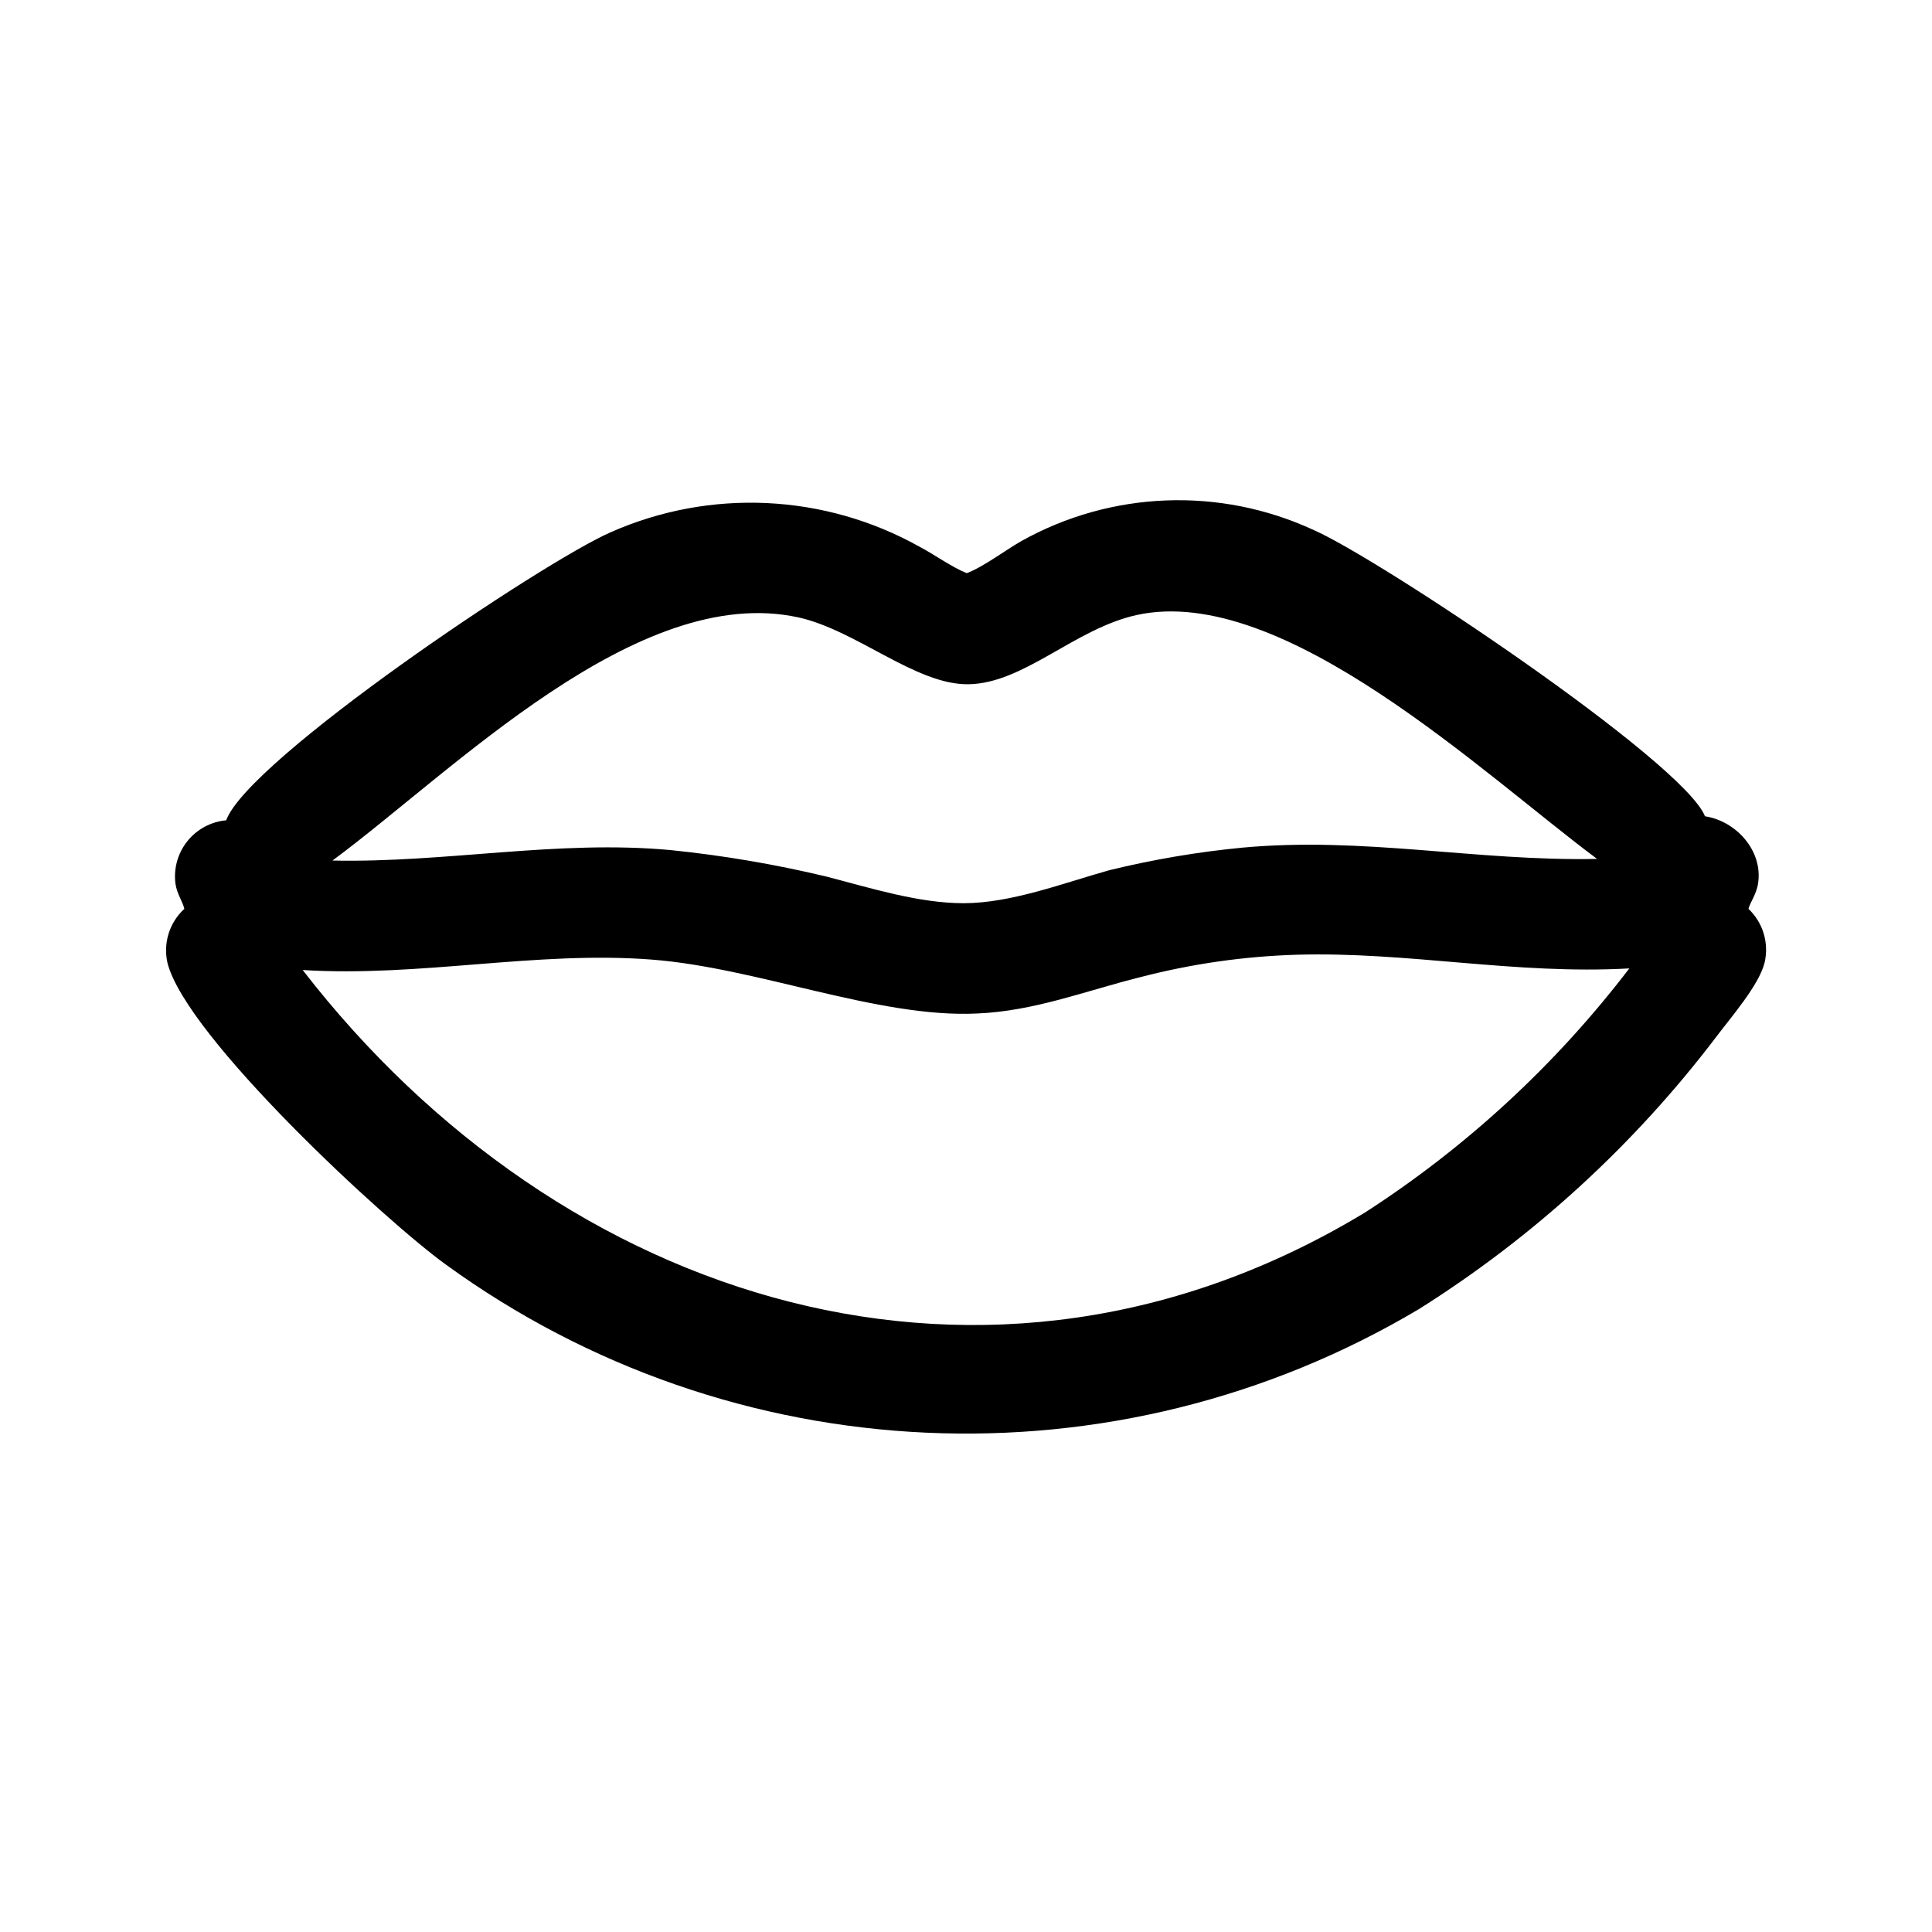
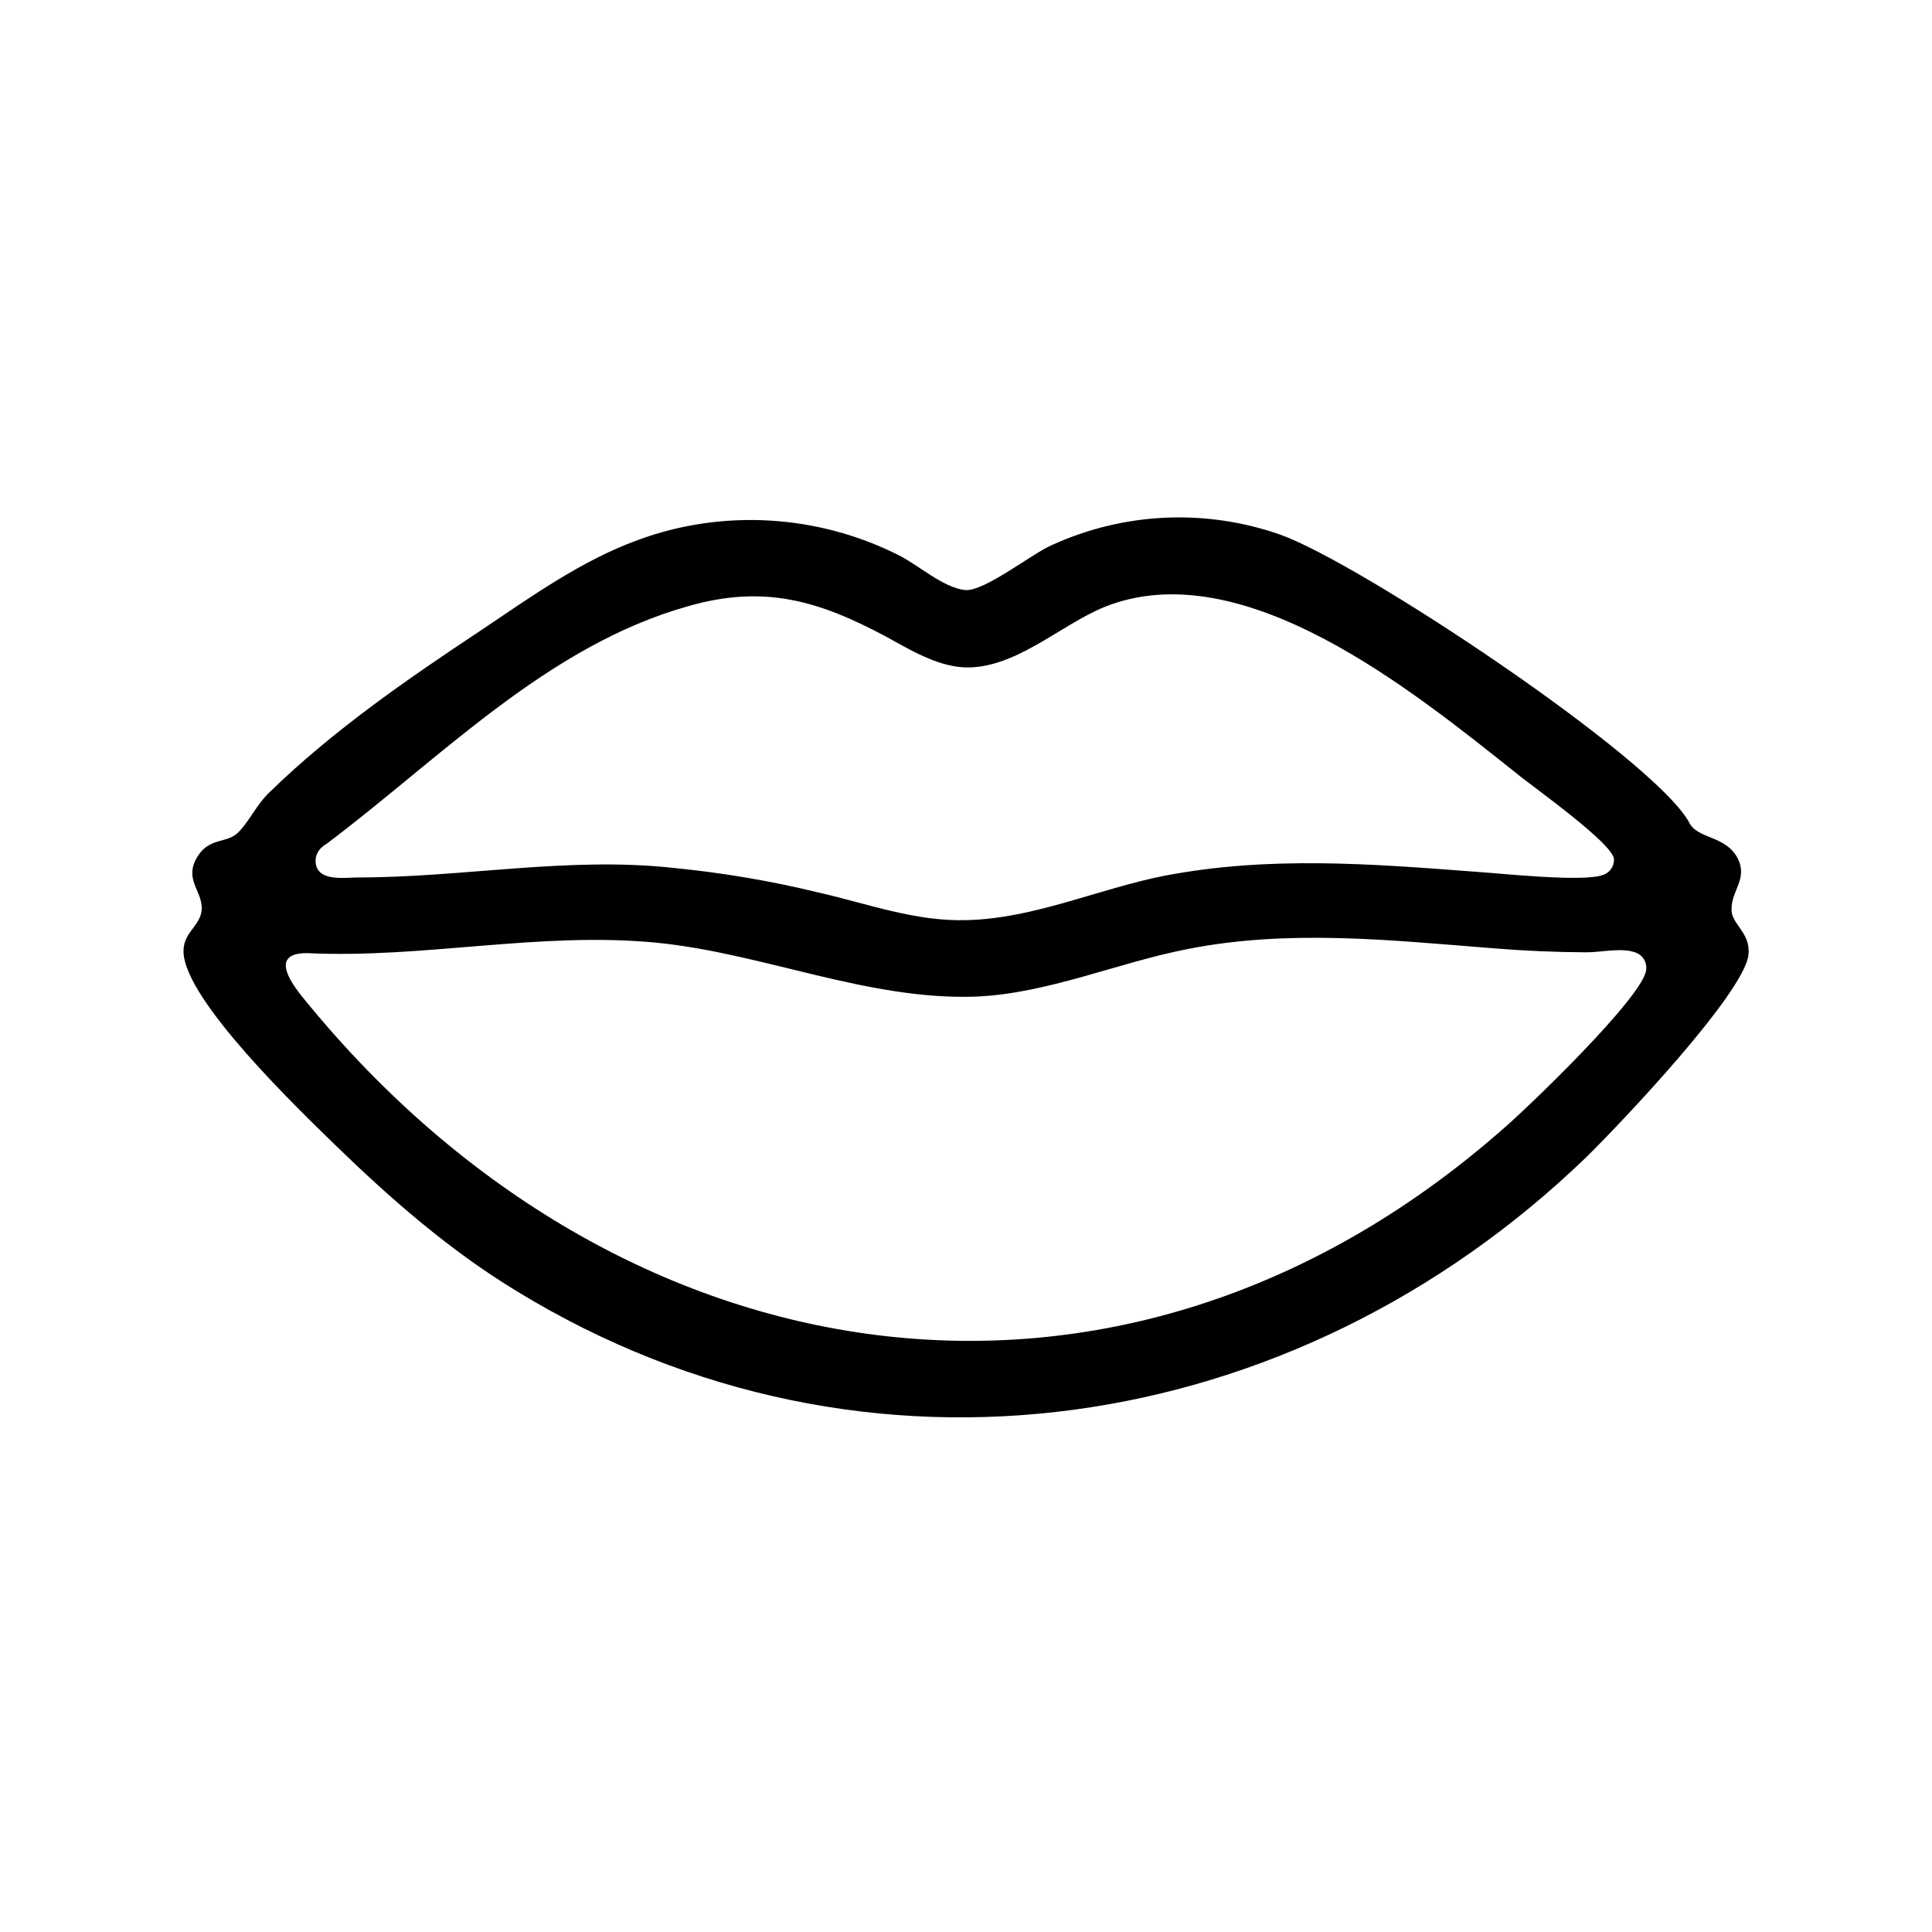
<svg xmlns="http://www.w3.org/2000/svg" fill="currentColor" viewBox="0 0 24 24">
-   <path fill-rule="evenodd" d="M21.18 10.14c.39.06.72.43.66.83-.02.14-.1.24-.12.32a.7.7 0 0 1 .2.67c-.07.28-.42.68-.6.92a14 14 0 0 1-3.69 3.38 11 11 0 0 1-12.09-.55c-.75-.54-3.23-2.83-3.46-3.75a.7.7 0 0 1 .21-.67c-.02-.09-.09-.18-.11-.31a.7.7 0 0 1 .63-.79c.27-.75 3.93-3.21 4.78-3.58a4.3 4.3 0 0 1 3.83.18c.19.1.41.26.59.33.21-.08.47-.28.68-.4a4 4 0 0 1 3.62-.14c.81.35 4.6 2.88 4.87 3.56m-17.05.55c1.41.03 2.79-.26 4.2-.13q.98.1 1.94.33c.54.14 1.14.33 1.7.33.59 0 1.24-.25 1.81-.41q.82-.2 1.65-.28c1.51-.14 2.91.17 4.41.14-1.4-1.04-3.9-3.43-5.72-3.03-.77.17-1.4.85-2.09.86-.65.01-1.39-.67-2.11-.83-2-.44-4.3 1.92-5.79 3.02m-.37 1.36c3.21 4.15 8.53 5.84 13.2 3.01a13 13 0 0 0 3.28-3.03c-1.42.08-2.75-.21-4.13-.17q-.99.03-1.95.28c-.68.17-1.31.42-2.02.45-1.23.06-2.73-.57-4.05-.67-1.43-.11-2.87.22-4.33.13" />
+   <path fill-rule="evenodd" d="M20.98 10.21c-.46-.81-4.09-3.22-5.08-3.57a3.8 3.8 0 0 0-2.83.13c-.24.1-.84.58-1.08.56-.28-.03-.59-.32-.84-.44-1-.5-2.18-.57-3.23-.18-.69.25-1.32.7-1.93 1.11-.92.61-1.85 1.25-2.64 2.02-.16.15-.25.36-.39.5s-.35.06-.5.29c-.2.31.09.45.04.71-.04.18-.23.26-.22.49.02.6 1.44 1.96 1.87 2.38.7.68 1.43 1.32 2.27 1.83 4.35 2.66 9.67 1.82 13.28-1.66.39-.38 1.97-2.04 2.02-2.52.03-.28-.22-.38-.21-.57 0-.23.2-.37.08-.62-.15-.3-.51-.24-.61-.46M3.81 11.84c1.45.07 2.89-.27 4.34-.13 1.33.13 2.63.72 3.98.67.89-.04 1.75-.42 2.62-.59 1.26-.25 2.53-.11 3.8-.01a15 15 0 0 0 1.16.05c.18 0 .43-.06.6 0a.2.2 0 0 1 .14.21c-.01.32-1.51 1.76-1.82 2.02-4.75 4.14-10.94 3.13-14.82-1.61-.15-.18-.5-.61 0-.61m.25-1.36C5.47 9.42 6.8 8.02 8.55 7.53c.94-.27 1.62-.07 2.46.38.29.16.62.36.96.38.63.03 1.19-.52 1.75-.75 1.72-.69 3.85 1.06 5.11 2.06.19.16 1.23.89 1.22 1.08a.2.2 0 0 1-.14.19c-.25.09-1.26-.02-1.57-.04-1.31-.1-2.58-.2-3.88.05-.81.16-1.61.53-2.45.55-.63.02-1.22-.2-1.83-.34q-.9-.22-1.83-.31c-1.3-.14-2.6.12-3.9.12-.17 0-.52.06-.53-.2q0-.14.14-.22" />
</svg>
